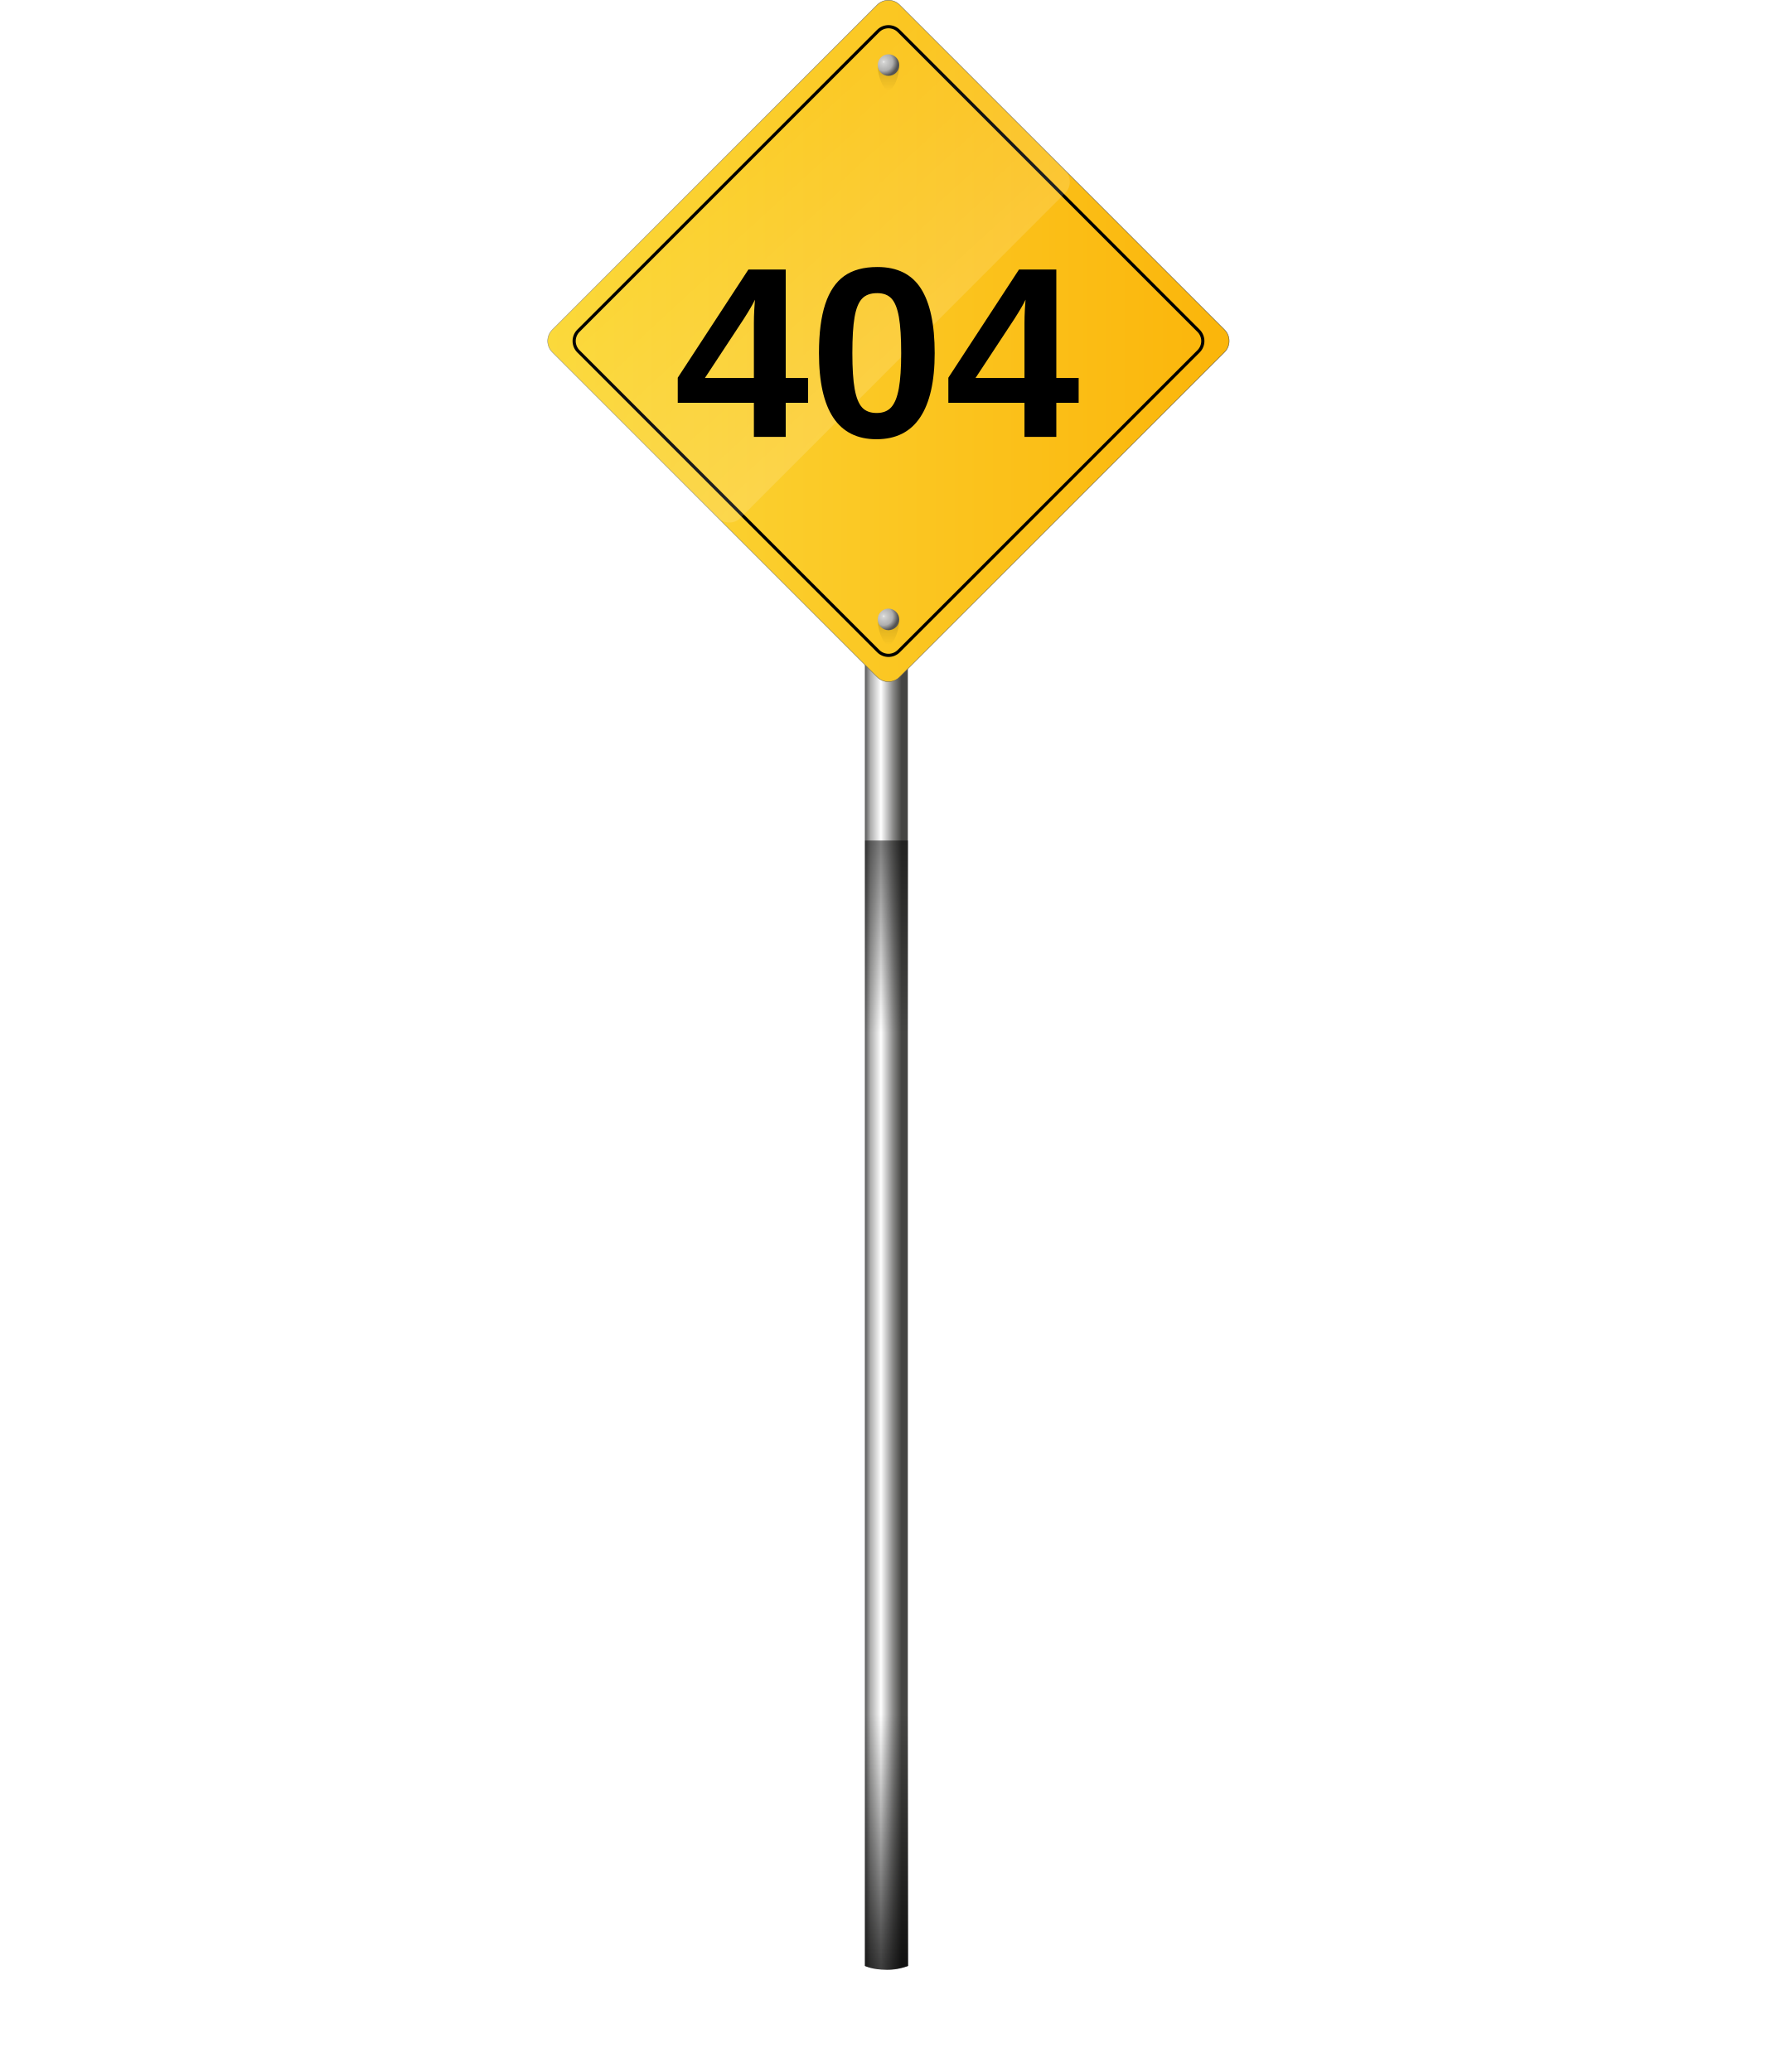
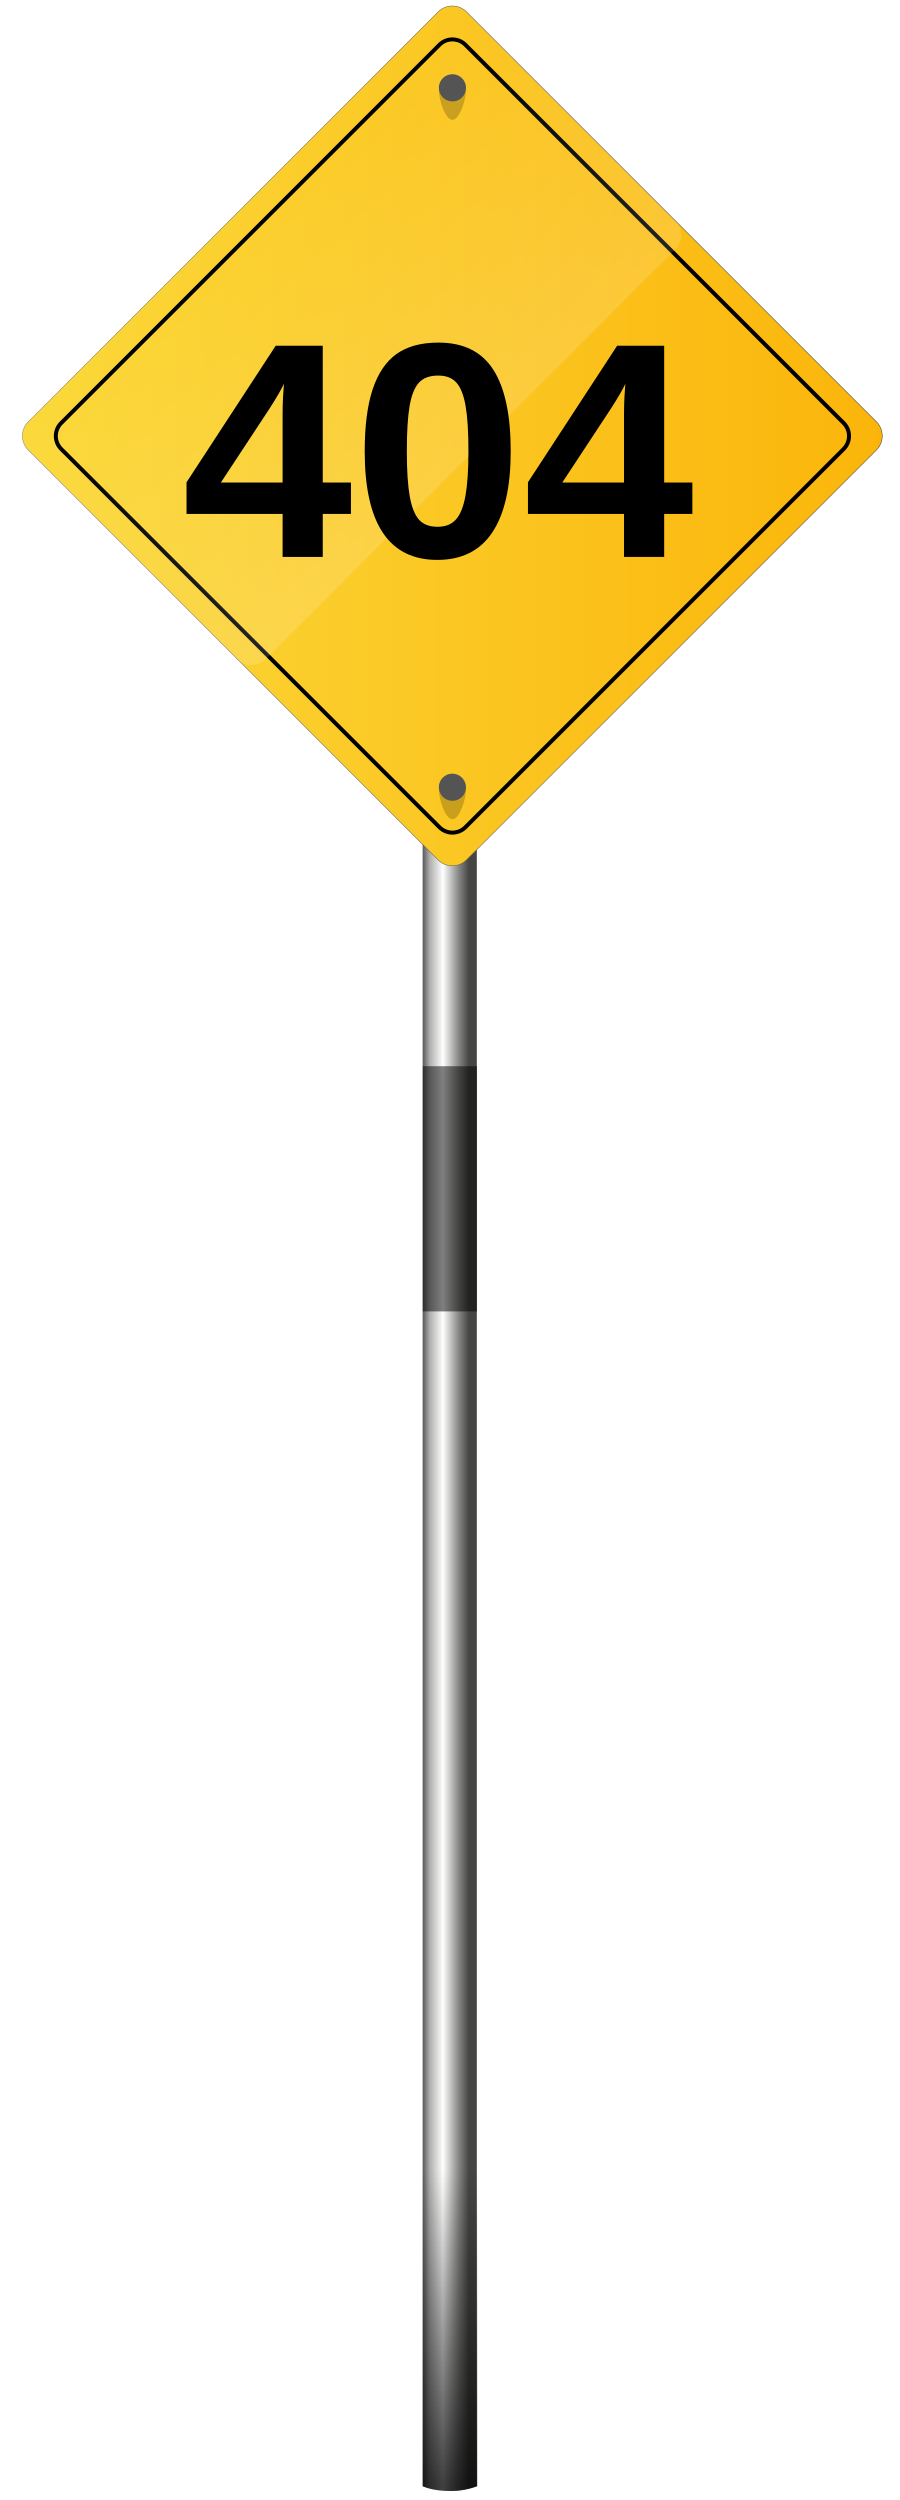
- <svg xmlns="http://www.w3.org/2000/svg" xmlns:xlink="http://www.w3.org/1999/xlink" viewBox="0 0 1121 1307.15">
+ <svg xmlns="http://www.w3.org/2000/svg" xmlns:xlink="http://www.w3.org/1999/xlink" width="450" height="1250">
  <defs>
    <style>.cls-8{isolation:isolate}</style>
-     <linearGradient id="linear-gradient" x1="545.69" x2="572.83" y1="764.65" y2="764.65" gradientTransform="matrix(1 0 0 -1 0 1566.3)" gradientUnits="userSpaceOnUse">
-       <stop offset="0" stop-color="#595959" />
-       <stop offset=".13" stop-color="#afafae" />
-       <stop offset=".37" stop-color="#fff" />
-       <stop offset=".66" stop-color="#878786" />
-       <stop offset=".85" stop-color="#454543" />
+     <linearGradient y2="0.5" y1="0.5" x2="1.001" x1="0.003" id="linear-gradient">
+       <stop stop-color="#595959" offset="0" />
+       <stop stop-color="#afafae" offset="0.13" />
+       <stop stop-color="#fff" offset="0.37" />
+       <stop stop-color="#878786" offset="0.66" />
+       <stop stop-color="#454543" offset="0.85" />
    </linearGradient>
-     <linearGradient id="linear-gradient-2" x1="559.3" x2="559.3" y1="326.87" y2="485.07" gradientTransform="matrix(1 0 0 -1 0 1566.3)" gradientUnits="userSpaceOnUse">
+     <linearGradient y2="0.012" y1="0.98" x2="0.5" x1="0.5" id="linear-gradient-2">
      <stop offset="0" />
-       <stop offset="1" stop-opacity="0" />
+       <stop stop-opacity="0" offset="1" />
    </linearGradient>
-     <linearGradient id="linear-gradient-3" x1="134.36" x2="134.36" y1="-403.58" y2="-284.84" gradientTransform="matrix(-1 0 0 1 693.61 936.26)" xlink:href="#linear-gradient-2" />
-     <linearGradient id="linear-gradient-4" x1="134.36" x2="134.36" y1="-561.81" y2="-507.03" gradientTransform="matrix(-1 0 0 1 693.61 926.13)" xlink:href="#linear-gradient-2" />
-     <linearGradient id="linear-gradient-5" x1="542.1" x2="576.4" y1="1217.6" y2="1217.6" gradientTransform="matrix(1 0 0 -1 0 1566.3)" gradientUnits="userSpaceOnUse">
-       <stop offset="0" stop-color="#595959" />
-       <stop offset=".16" stop-color="#afafae" />
-       <stop offset=".38" stop-color="#fff" />
-       <stop offset=".67" stop-color="#878786" />
-       <stop offset=".87" stop-color="#454543" />
+     <linearGradient xlink:href="#linear-gradient-2" gradientTransform="matrix(-1 0 0 1 693.61 936.26)" y2="-284.84" y1="-403.58" x2="134.36" x1="134.36" id="linear-gradient-3" />
+     <linearGradient xlink:href="#linear-gradient-2" gradientTransform="matrix(-1 0 0 1 693.61 926.13)" y2="-507.03" y1="-561.81" x2="134.36" x1="134.36" id="linear-gradient-4" />
+     <linearGradient y2="0.5" y1="0.5" x2="1" x1="0" id="linear-gradient-5">
+       <stop stop-color="#595959" offset="0" />
+       <stop stop-color="#afafae" offset="0.16" />
+       <stop stop-color="#fff" offset="0.38" />
+       <stop stop-color="#878786" offset="0.67" />
+       <stop stop-color="#454543" offset="0.87" />
    </linearGradient>
-     <radialGradient id="radial-gradient" cx="634.89" cy="710.97" r="43.37" gradientTransform="matrix(.68 0 0 -1.47 111.6 1384.97)" gradientUnits="userSpaceOnUse">
-       <stop offset="0" stop-opacity="0" />
+     <radialGradient gradientUnits="userSpaceOnUse" gradientTransform="matrix(.68 0 0 -1.47 111.6 1384.97)" r="43.37" cy="710.97" cx="634.89" id="radial-gradient">
+       <stop stop-opacity="0" offset="0" />
      <stop offset="1" />
    </radialGradient>
-     <linearGradient id="linear-gradient-6" x1="345.48" x2="775.43" y1="1351.2" y2="1351.2" gradientTransform="matrix(1 0 0 -1 0 1566.3)" gradientUnits="userSpaceOnUse">
-       <stop offset="0" stop-color="#fbd93b" />
-       <stop offset="1" stop-color="#fbb50a" />
+     <linearGradient y2="0.5" y1="0.5" x2="1" x1="-0" id="linear-gradient-6">
+       <stop stop-color="#fbd93b" offset="0" />
+       <stop stop-color="#fbb50a" offset="1" />
    </linearGradient>
-     <linearGradient id="linear-gradient-7" x1="345.35" x2="775.55" y1="1351.2" y2="1351.2" gradientTransform="matrix(1 0 0 -1 0 1566.3)" gradientUnits="userSpaceOnUse">
-       <stop offset="0" stop-color="gray" />
-       <stop offset=".95" stop-color="#363636" />
+     <linearGradient y2="0.5" y1="0.5" x2="1" x1="-0" id="linear-gradient-7">
+       <stop stop-color="gray" offset="0" />
+       <stop stop-color="#363636" offset="0.95" />
    </linearGradient>
-     <linearGradient id="linear-gradient-8" x1="-449.64" x2="-428.97" y1="597.44" y2="597.44" gradientTransform="matrix(0 1 1 0 -36.94 835.75)" xlink:href="#linear-gradient-2" />
-     <radialGradient id="radial-gradient-2" cx="557.46" cy="1177.55" r="9" gradientTransform="matrix(1 0 0 -1 0 1566.3)" gradientUnits="userSpaceOnUse">
-       <stop offset="0" stop-color="#f0f0ef" />
-       <stop offset=".1" stop-color="#d3d3d2" />
-       <stop offset=".63" stop-color="#afafae" />
-       <stop offset="1" stop-color="#545454" />
+     <linearGradient xlink:href="#linear-gradient-2" gradientTransform="matrix(0 1 1 0 -36.94 835.75)" y2="597.44" y1="597.44" x2="-428.97" x1="-449.64" id="linear-gradient-8" />
+     <radialGradient gradientUnits="userSpaceOnUse" gradientTransform="matrix(1 0 0 -1 0 1566.3)" r="9" cy="1177.55" cx="557.46" id="radial-gradient-2">
+       <stop stop-color="#f0f0ef" offset="0" />
+       <stop stop-color="#d3d3d2" offset="0.1" />
+       <stop stop-color="#afafae" offset="0.63" />
+       <stop stop-color="#545454" offset="1" />
    </radialGradient>
-     <linearGradient id="linear-gradient-9" x1="572.02" x2="460.59" y1="1334.25" y2="1455.29" gradientTransform="matrix(1 0 0 -1 0 1566.3)" gradientUnits="userSpaceOnUse">
-       <stop offset="0" stop-color="#fff" />
-       <stop offset="1" stop-color="#fff" stop-opacity="0" />
+     <linearGradient y2="0.336" y1="0.704" x2="0.349" x1="0.688" id="linear-gradient-9">
+       <stop stop-color="#fff" offset="0" />
+       <stop stop-opacity="0" stop-color="#fff" offset="1" />
    </linearGradient>
-     <linearGradient id="linear-gradient-10" x1="-799.36" x2="-778.68" y1="597.44" y2="597.44" gradientTransform="matrix(0 1 1 0 -36.94 835.75)" xlink:href="#linear-gradient-2" />
-     <radialGradient id="radial-gradient-3" cx="557.46" cy="1527.27" r="9" xlink:href="#radial-gradient-2" />
+     <linearGradient xlink:href="#linear-gradient-2" gradientTransform="matrix(0 1 1 0 -36.94 835.75)" y2="597.44" y1="597.44" x2="-778.68" x1="-799.36" id="linear-gradient-10" />
+     <radialGradient xlink:href="#radial-gradient-2" r="9" cy="1527.27" cx="557.46" id="radial-gradient-3" />
  </defs>
-   <g id="Layer_2" data-name="Layer 2">
-     <g id="Layer_1-2" data-name="Layer 1">
-       <path fill="url(#linear-gradient)" d="M572.8 1240.25a47 47 0 0 1-13.6 2.4 38.41 38.41 0 0 1-13.6-2.4v-879.6h27.1v879.6z" />
-       <path fill="url(#linear-gradient-2)" style="isolation:isolate" d="M545.7 1079.35v160.9s4.4 2.4 13.6 2.4a35.17 35.17 0 0 0 13.6-2.4v-160.9z" opacity=".75" />
-       <path fill="url(#linear-gradient-3)" d="M545.7 530.25h27.1v122.6h-27.1z" opacity=".5" style="isolation:isolate" />
-       <path fill="url(#linear-gradient-4)" d="M545.7 363.25h27.1v56.5h-27.1z" opacity=".5" style="isolation:isolate" />
-       <path fill="url(#linear-gradient-5)" d="M542.1 334.15h34.3v29.1h-34.3z" />
-       <path fill="url(#radial-gradient)" d="M542.1 334.15h34.3v29.1h-34.3z" opacity=".3" style="isolation:isolate" />
-       <path fill="url(#linear-gradient-6)" d="M772.5 208.05a10 10 0 0 1 0 14.1l-205 205a10 10 0 0 1-14.1 0l-205-205a10 10 0 0 1 0-14.1l205-205a10 10 0 0 1 14.1 0z" />
-       <path fill="none" stroke="url(#linear-gradient-7)" stroke-miterlimit="10" stroke-width=".25" d="M772.5 208.05a10 10 0 0 1 0 14.1l-205 205a10 10 0 0 1-14.1 0l-205-205a10 10 0 0 1 0-14.1l205-205a10 10 0 0 1 14.1 0z" />
-       <path fill="none" stroke="#000" stroke-miterlimit="10" stroke-width="2" d="M756.1 208.65a9.17 9.17 0 0 1 0 13L567 410.75a9.17 9.17 0 0 1-13 0l-189.1-189.1a9.17 9.17 0 0 1 0-13L554 19.55a9.17 9.17 0 0 1 13 0z" />
-       <path fill="url(#linear-gradient-8)" style="isolation:isolate" d="M560.5 406.75c-3.7 0-6.7-10.3-6.7-14a6.7 6.7 0 0 1 13.4 0c0 3.7-3 14-6.7 14z" opacity=".2" />
-       <path fill="url(#radial-gradient-2)" d="M567.3 390.75a6.8 6.8 0 1 1-6.8-6.8 6.94 6.94 0 0 1 6.8 6.8z" />
-       <path fill="url(#linear-gradient-9)" d="M672 121.75a10 10 0 0 0 0-14.1L567.6 3.15a10 10 0 0 0-14.1 0l-205 205a10 10 0 0 0 0 14.1L453 326.75a10 10 0 0 0 14.1 0z" opacity=".15" />
-       <path fill="url(#linear-gradient-10)" style="isolation:isolate" d="M560.5 57.05c-3.7 0-6.7-10.3-6.7-14a6.7 6.7 0 0 1 13.4 0c0 3.7-3 14-6.7 14z" opacity=".2" />
-       <path fill="url(#radial-gradient-3)" d="M567.3 41.05a6.8 6.8 0 1 1-6.8-6.8 6.81 6.81 0 0 1 6.8 6.8z" />
-       <text font-family="Arial-BoldMT,Arial" font-size="153.47" font-weight="700" style="isolation:isolate" transform="translate(425.23 275.6)">404</text>
+   <g>
+     <rect fill="none" id="canvas_background" height="1252" width="452" y="-1" x="-1" />
+   </g>
+   <g>
+     <g id="Layer_2">
+       <g id="Layer_1-2">
+         <path id="svg_1" d="m238.512,1243.107a47,47 0 0 1 -13.6,2.4a38.41,38.41 0 0 1 -13.6,-2.4l0,-879.6l27.1,0l0,879.6l0.1,0z" fill="url(#linear-gradient)" />
+         <path id="svg_2" opacity="0.75" d="m211.412,1082.207l0,160.9s4.4,2.4 13.6,2.4a35.17,35.17 0 0 0 13.6,-2.4l0,-160.9l-27.2,0z" fill="url(#linear-gradient-2)" />
+         <path id="svg_3" opacity="0.5" d="m211.412,533.107l27.1,0l0,122.6l-27.1,0l0,-122.6z" fill="url(#linear-gradient-3)" />
+         <path id="svg_4" opacity="0.5" d="m211.412,366.107l27.1,0l0,56.5l-27.1,0l0,-56.5z" fill="url(#linear-gradient-4)" />
+         <path id="svg_5" d="m207.812,337.007l34.3,0l0,29.1l-34.3,0l0,-29.1z" fill="url(#linear-gradient-5)" />
+         <path id="svg_6" opacity="0.3" d="m207.812,337.007l34.3,0l0,29.1l-34.3,0l0,-29.1z" fill="url(#radial-gradient)" />
+         <path id="svg_7" d="m438.212,210.907a10,10 0 0 1 0,14.1l-205,205a10,10 0 0 1 -14.1,0l-205,-205a10,10 0 0 1 0,-14.1l205,-205a10,10 0 0 1 14.1,0l205,205z" fill="url(#linear-gradient-6)" />
+         <path id="svg_8" d="m438.212,210.907a10,10 0 0 1 0,14.1l-205,205a10,10 0 0 1 -14.1,0l-205,-205a10,10 0 0 1 0,-14.1l205,-205a10,10 0 0 1 14.1,0l205,205z" stroke-width="0.25" stroke-miterlimit="10" stroke="url(#linear-gradient-7)" fill="none" />
+         <path id="svg_9" d="m421.812,211.507a9.17,9.17 0 0 1 0,13l-189.1,189.1a9.17,9.17 0 0 1 -13,0l-189.1,-189.1a9.17,9.17 0 0 1 0,-13l189.1,-189.1a9.17,9.17 0 0 1 13,0l189.1,189.1z" stroke-width="2" stroke-miterlimit="10" stroke="#000" fill="none" />
+         <path id="svg_10" opacity="0.2" d="m226.212,409.607c-3.7,0 -6.7,-10.3 -6.7,-14a6.7,6.7 0 0 1 13.4,0c0,3.7 -3,14 -6.7,14z" fill="url(#linear-gradient-8)" />
+         <path id="svg_11" d="m233.012,393.607a6.8,6.8 0 1 1 -6.8,-6.8a6.94,6.94 0 0 1 6.8,6.8z" fill="url(#radial-gradient-2)" />
+         <path id="svg_12" opacity="0.15" d="m337.712,124.607a10,10 0 0 0 0,-14.1l-104.4,-104.5a10,10 0 0 0 -14.1,0l-205,205a10,10 0 0 0 0,14.1l104.5,104.5a10,10 0 0 0 14.1,0l204.9,-205z" fill="url(#linear-gradient-9)" />
+         <path id="svg_13" opacity="0.2" d="m226.212,59.907c-3.7,0 -6.7,-10.3 -6.7,-14a6.7,6.7 0 0 1 13.4,0c0,3.7 -3,14 -6.7,14z" fill="url(#linear-gradient-10)" />
+         <path id="svg_14" d="m233.012,43.907a6.8,6.8 0 1 1 -6.8,-6.8a6.81,6.81 0 0 1 6.8,6.8z" fill="url(#radial-gradient-3)" />
+         <text id="svg_15" x="90.942" y="278.457" font-weight="700" font-size="153.47" font-family="Arial-BoldMT,Arial">404</text>
+       </g>
    </g>
  </g>
</svg>
